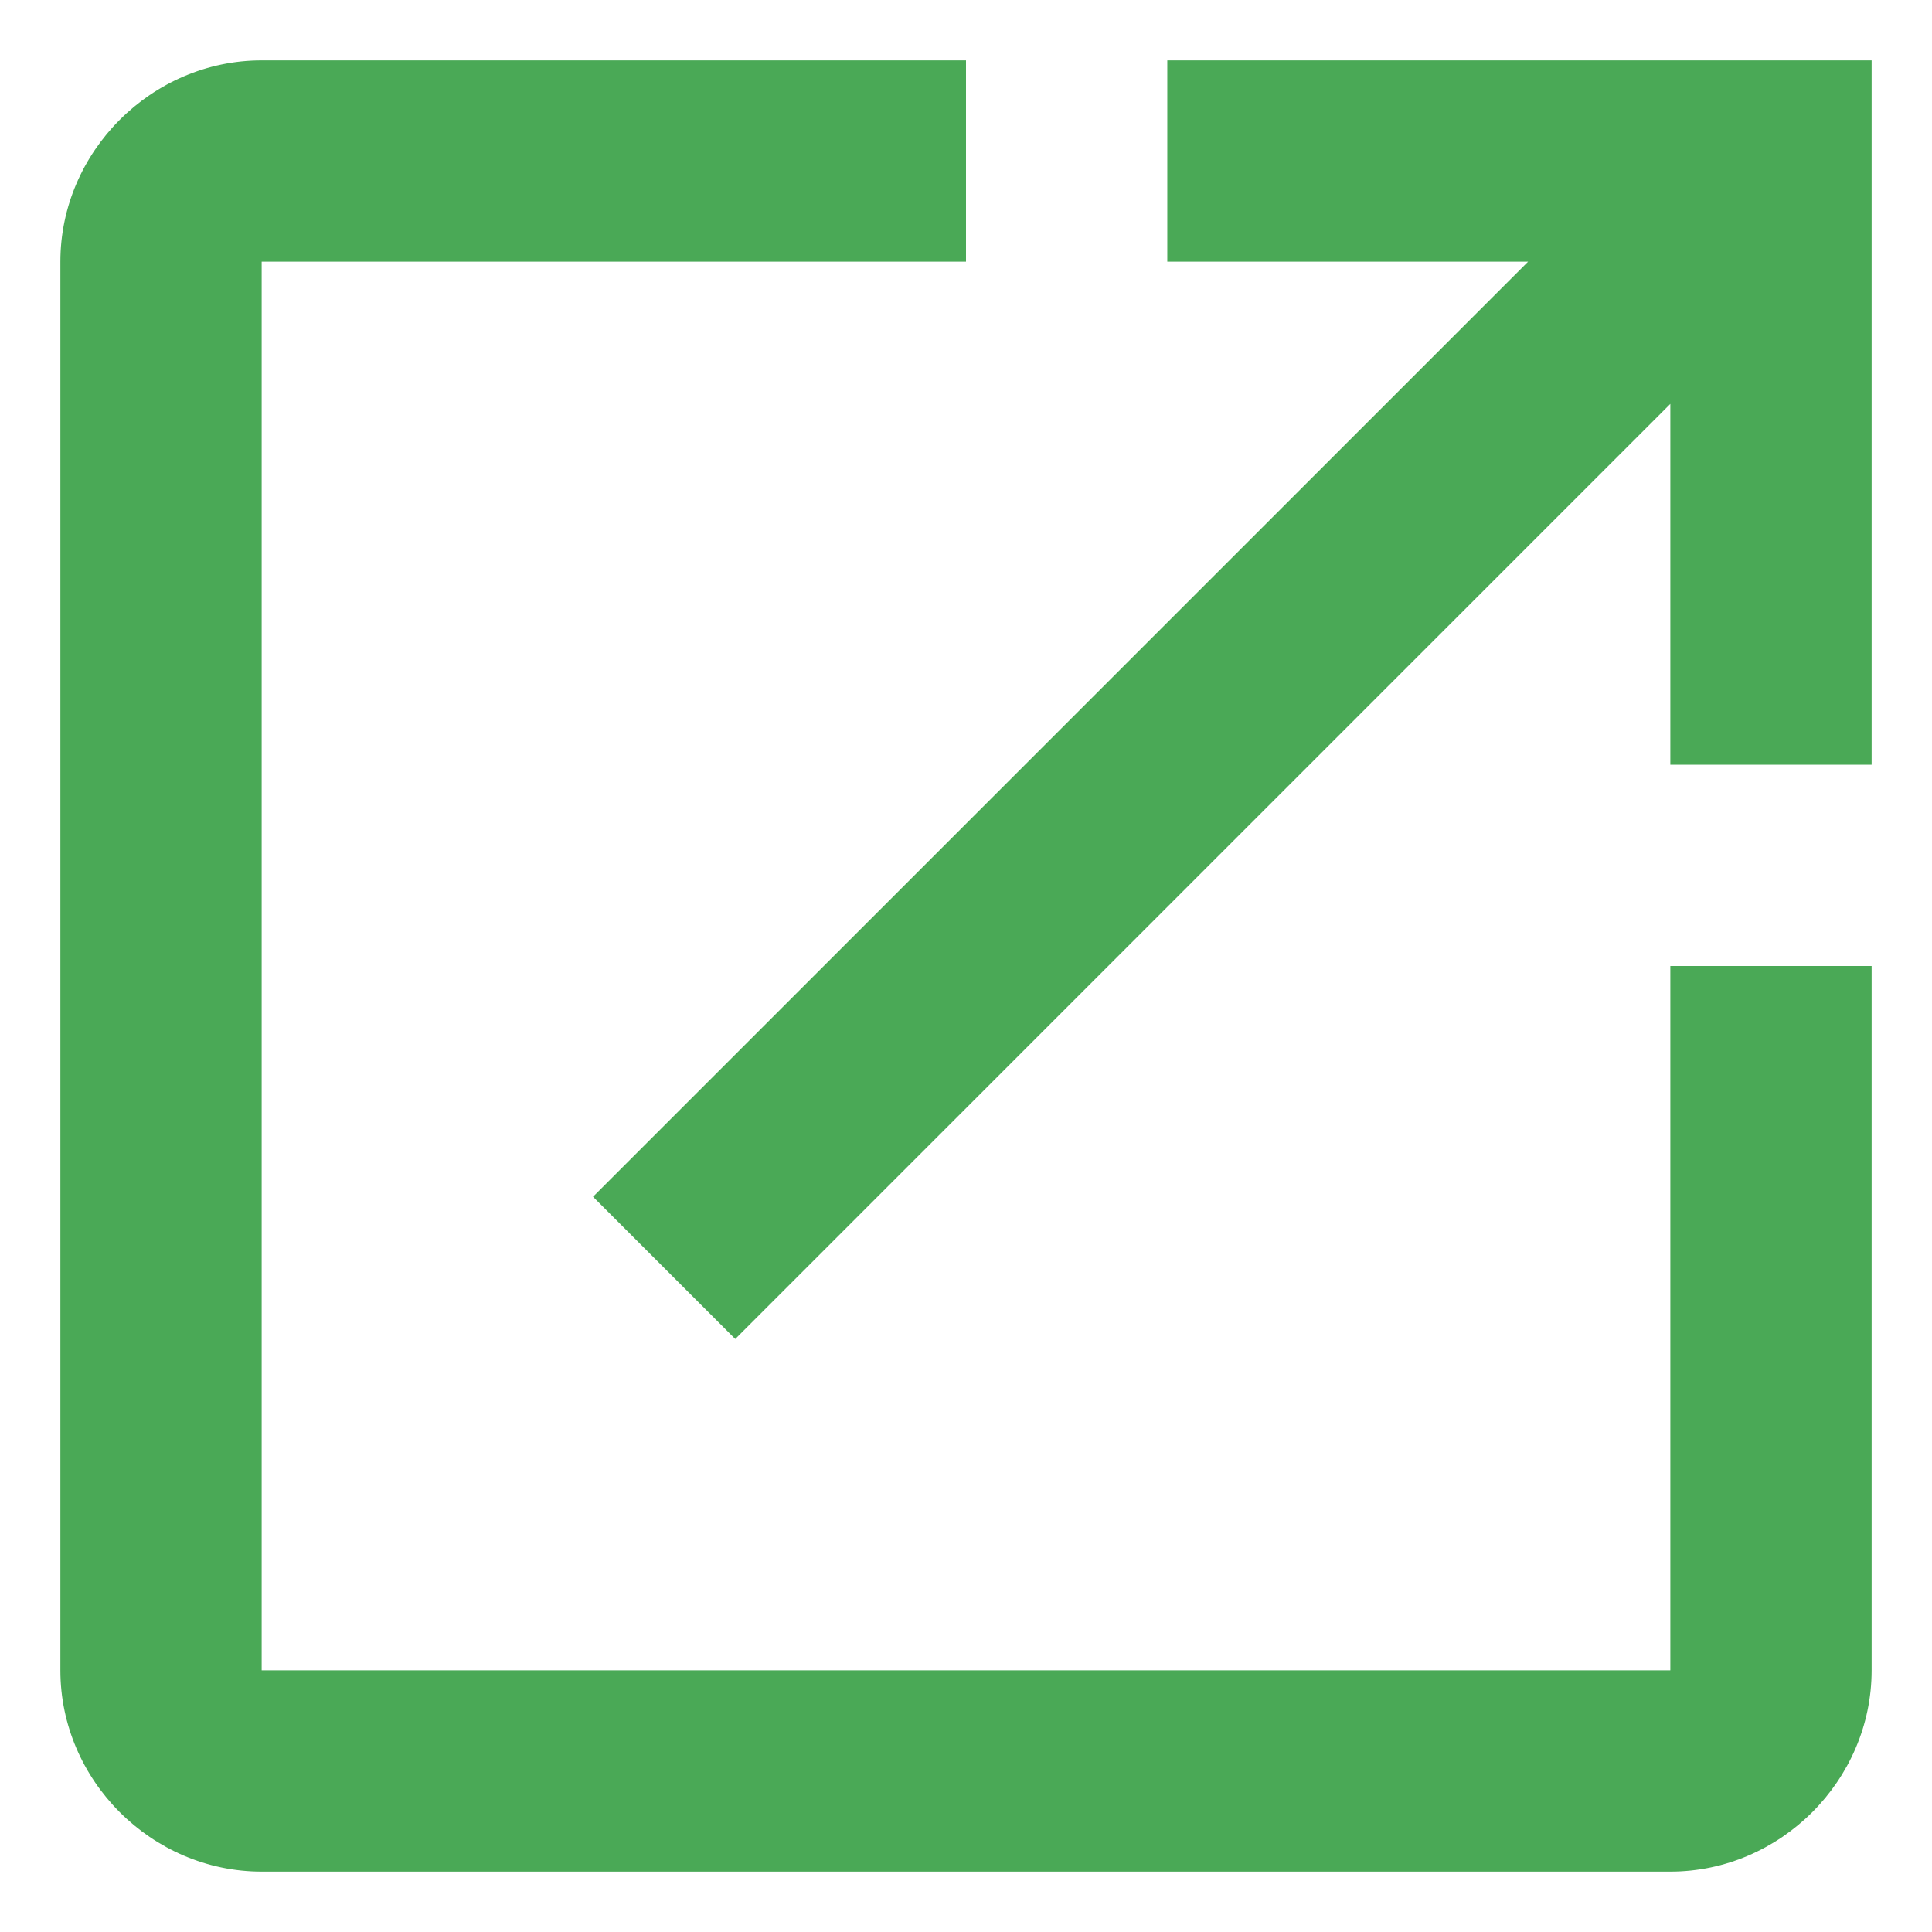
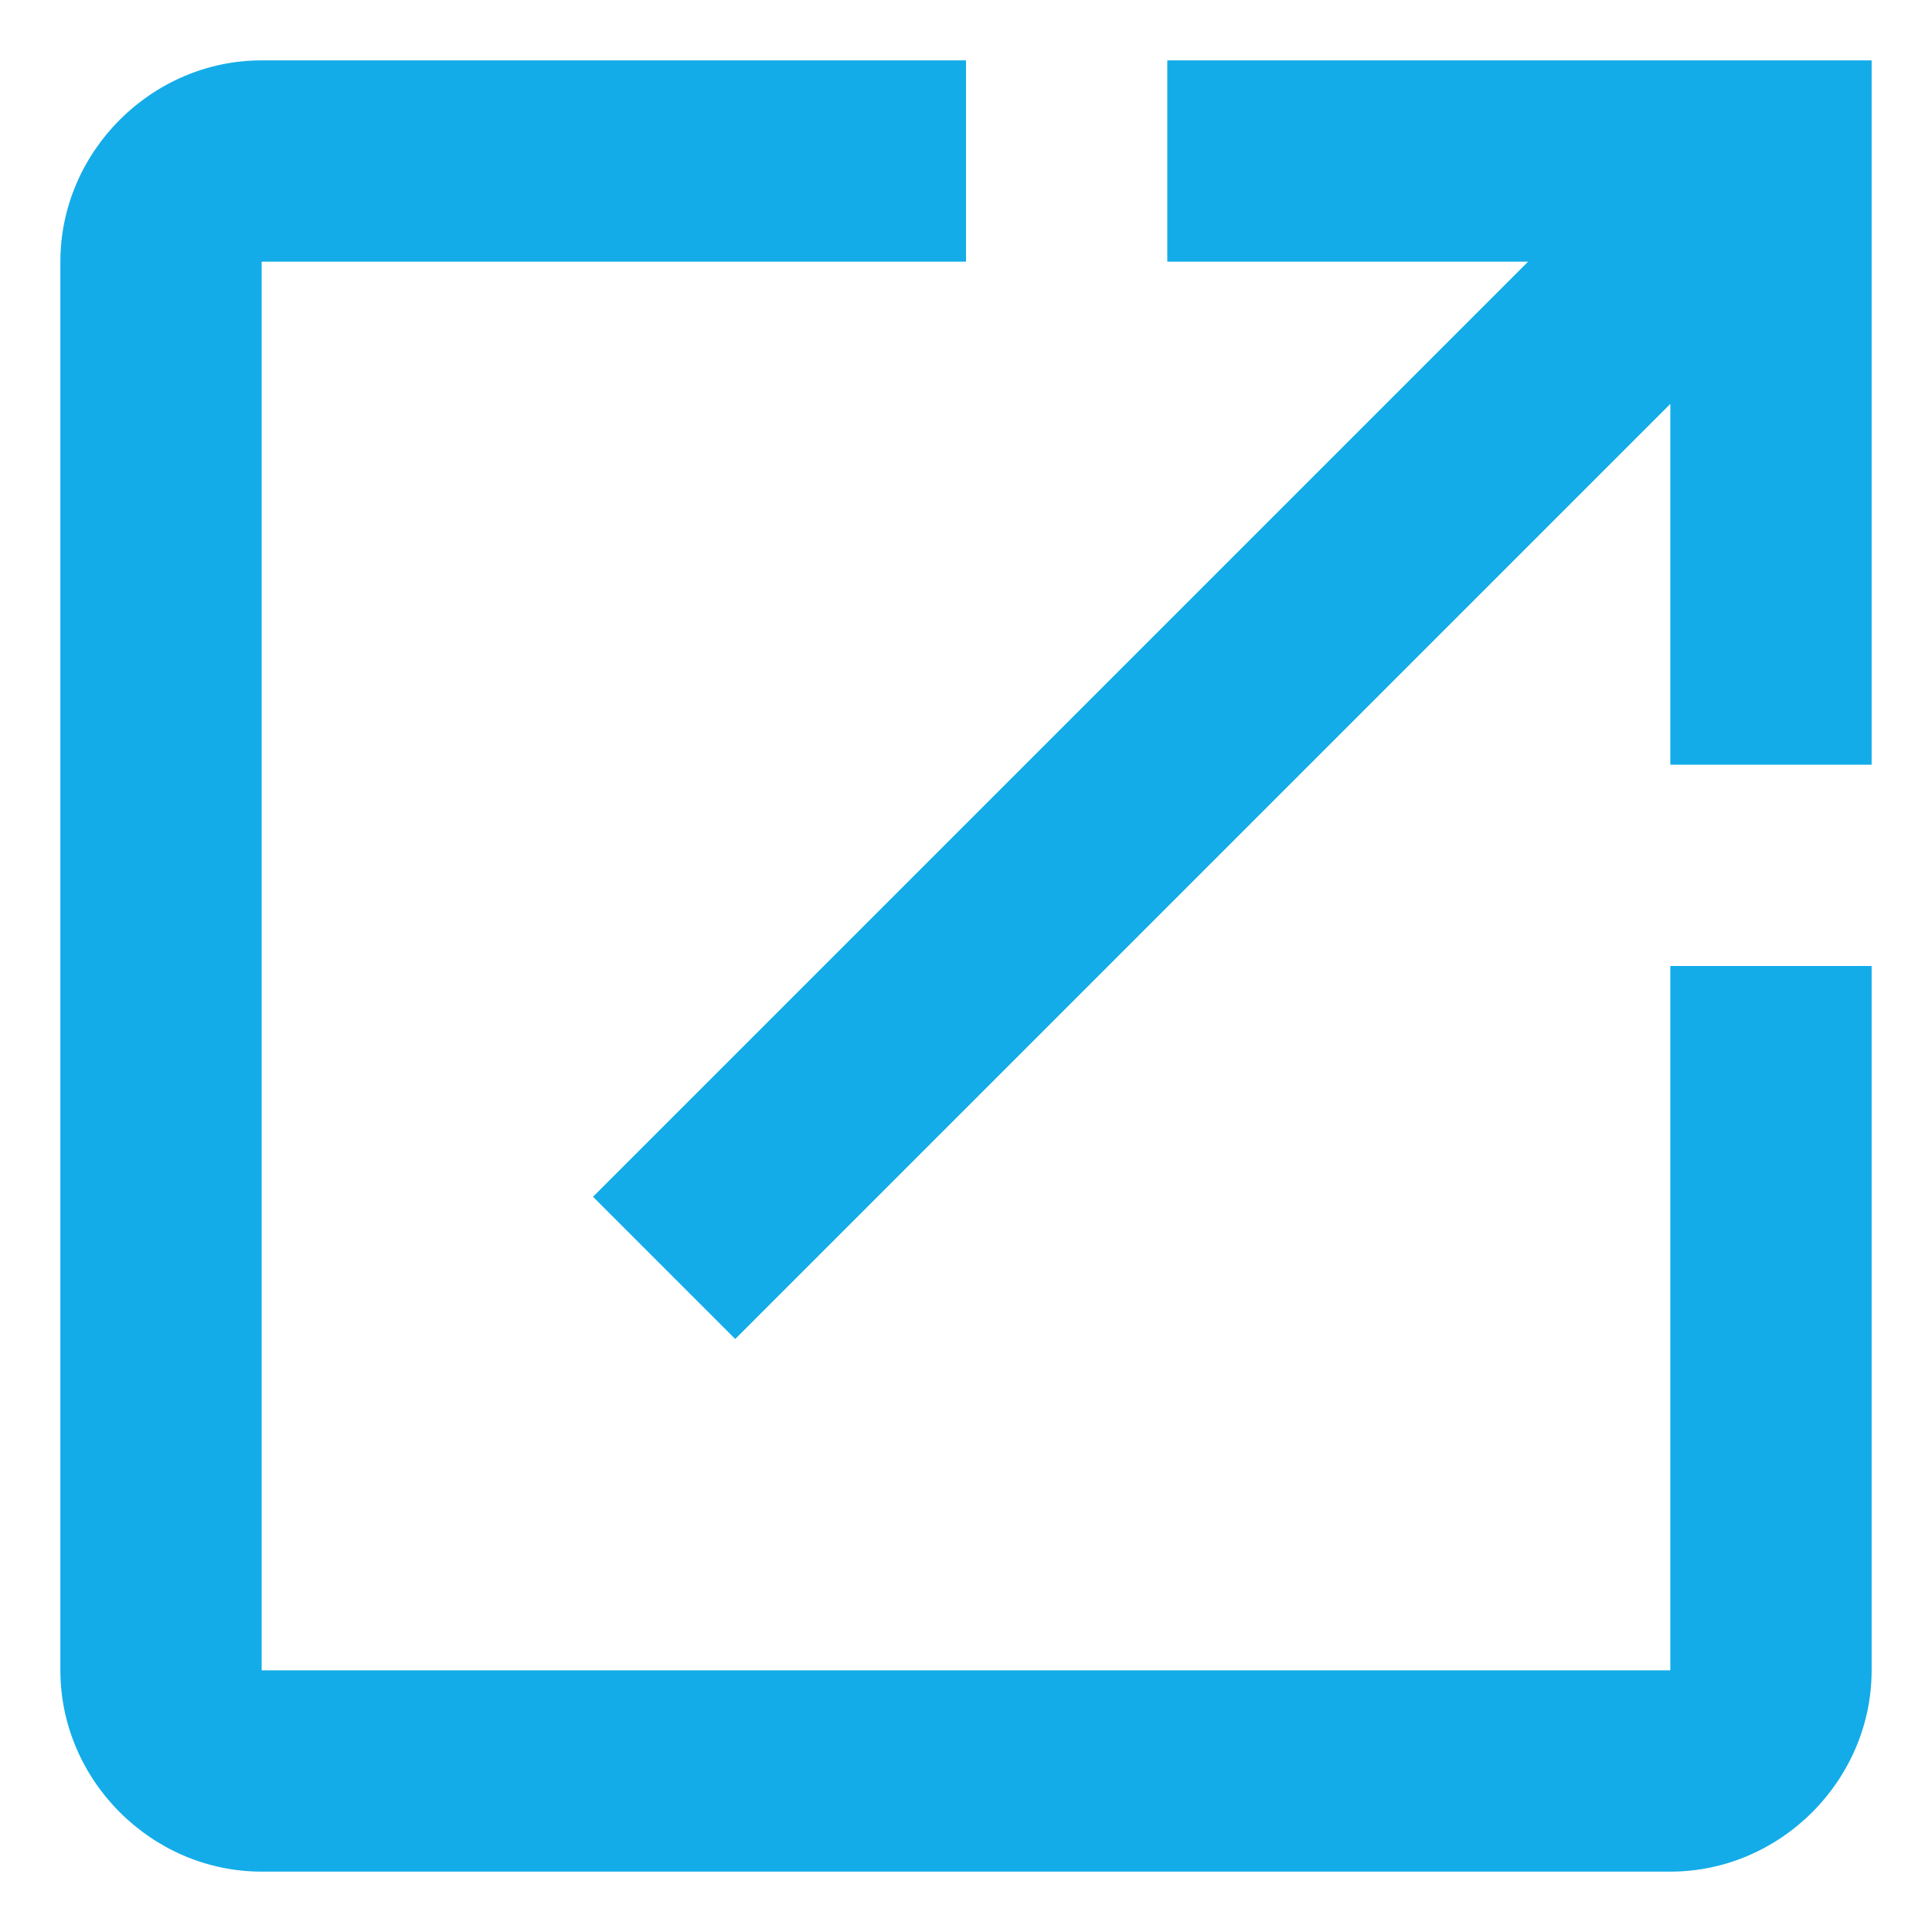
<svg xmlns="http://www.w3.org/2000/svg" width="16" height="16" viewBox="0 0 16 16" fill="none">
-   <path d="M2.167 0.5C1.256 0.5 0.5 1.256 0.5 2.167V13.833C0.5 14.744 1.256 15.5 2.167 15.5H13.833C14.744 15.5 15.5 14.744 15.5 13.833V8H13.833V13.833H2.167V2.167H8V0.5H2.167ZM9.667 0.5V2.167H12.655L4.911 9.911L6.089 11.089L13.833 3.345V6.333H15.5V0.5H9.667Z" fill="#4AA956" />
+   <path d="M2.167 0.5C1.256 0.5 0.5 1.256 0.5 2.167V13.833C0.5 14.744 1.256 15.5 2.167 15.5H13.833C14.744 15.5 15.5 14.744 15.5 13.833V8H13.833V13.833H2.167V2.167H8V0.5H2.167ZM9.667 0.5V2.167H12.655L4.911 9.911L6.089 11.089L13.833 3.345V6.333H15.5V0.5H9.667Z" fill="#13ace9" />
</svg>
